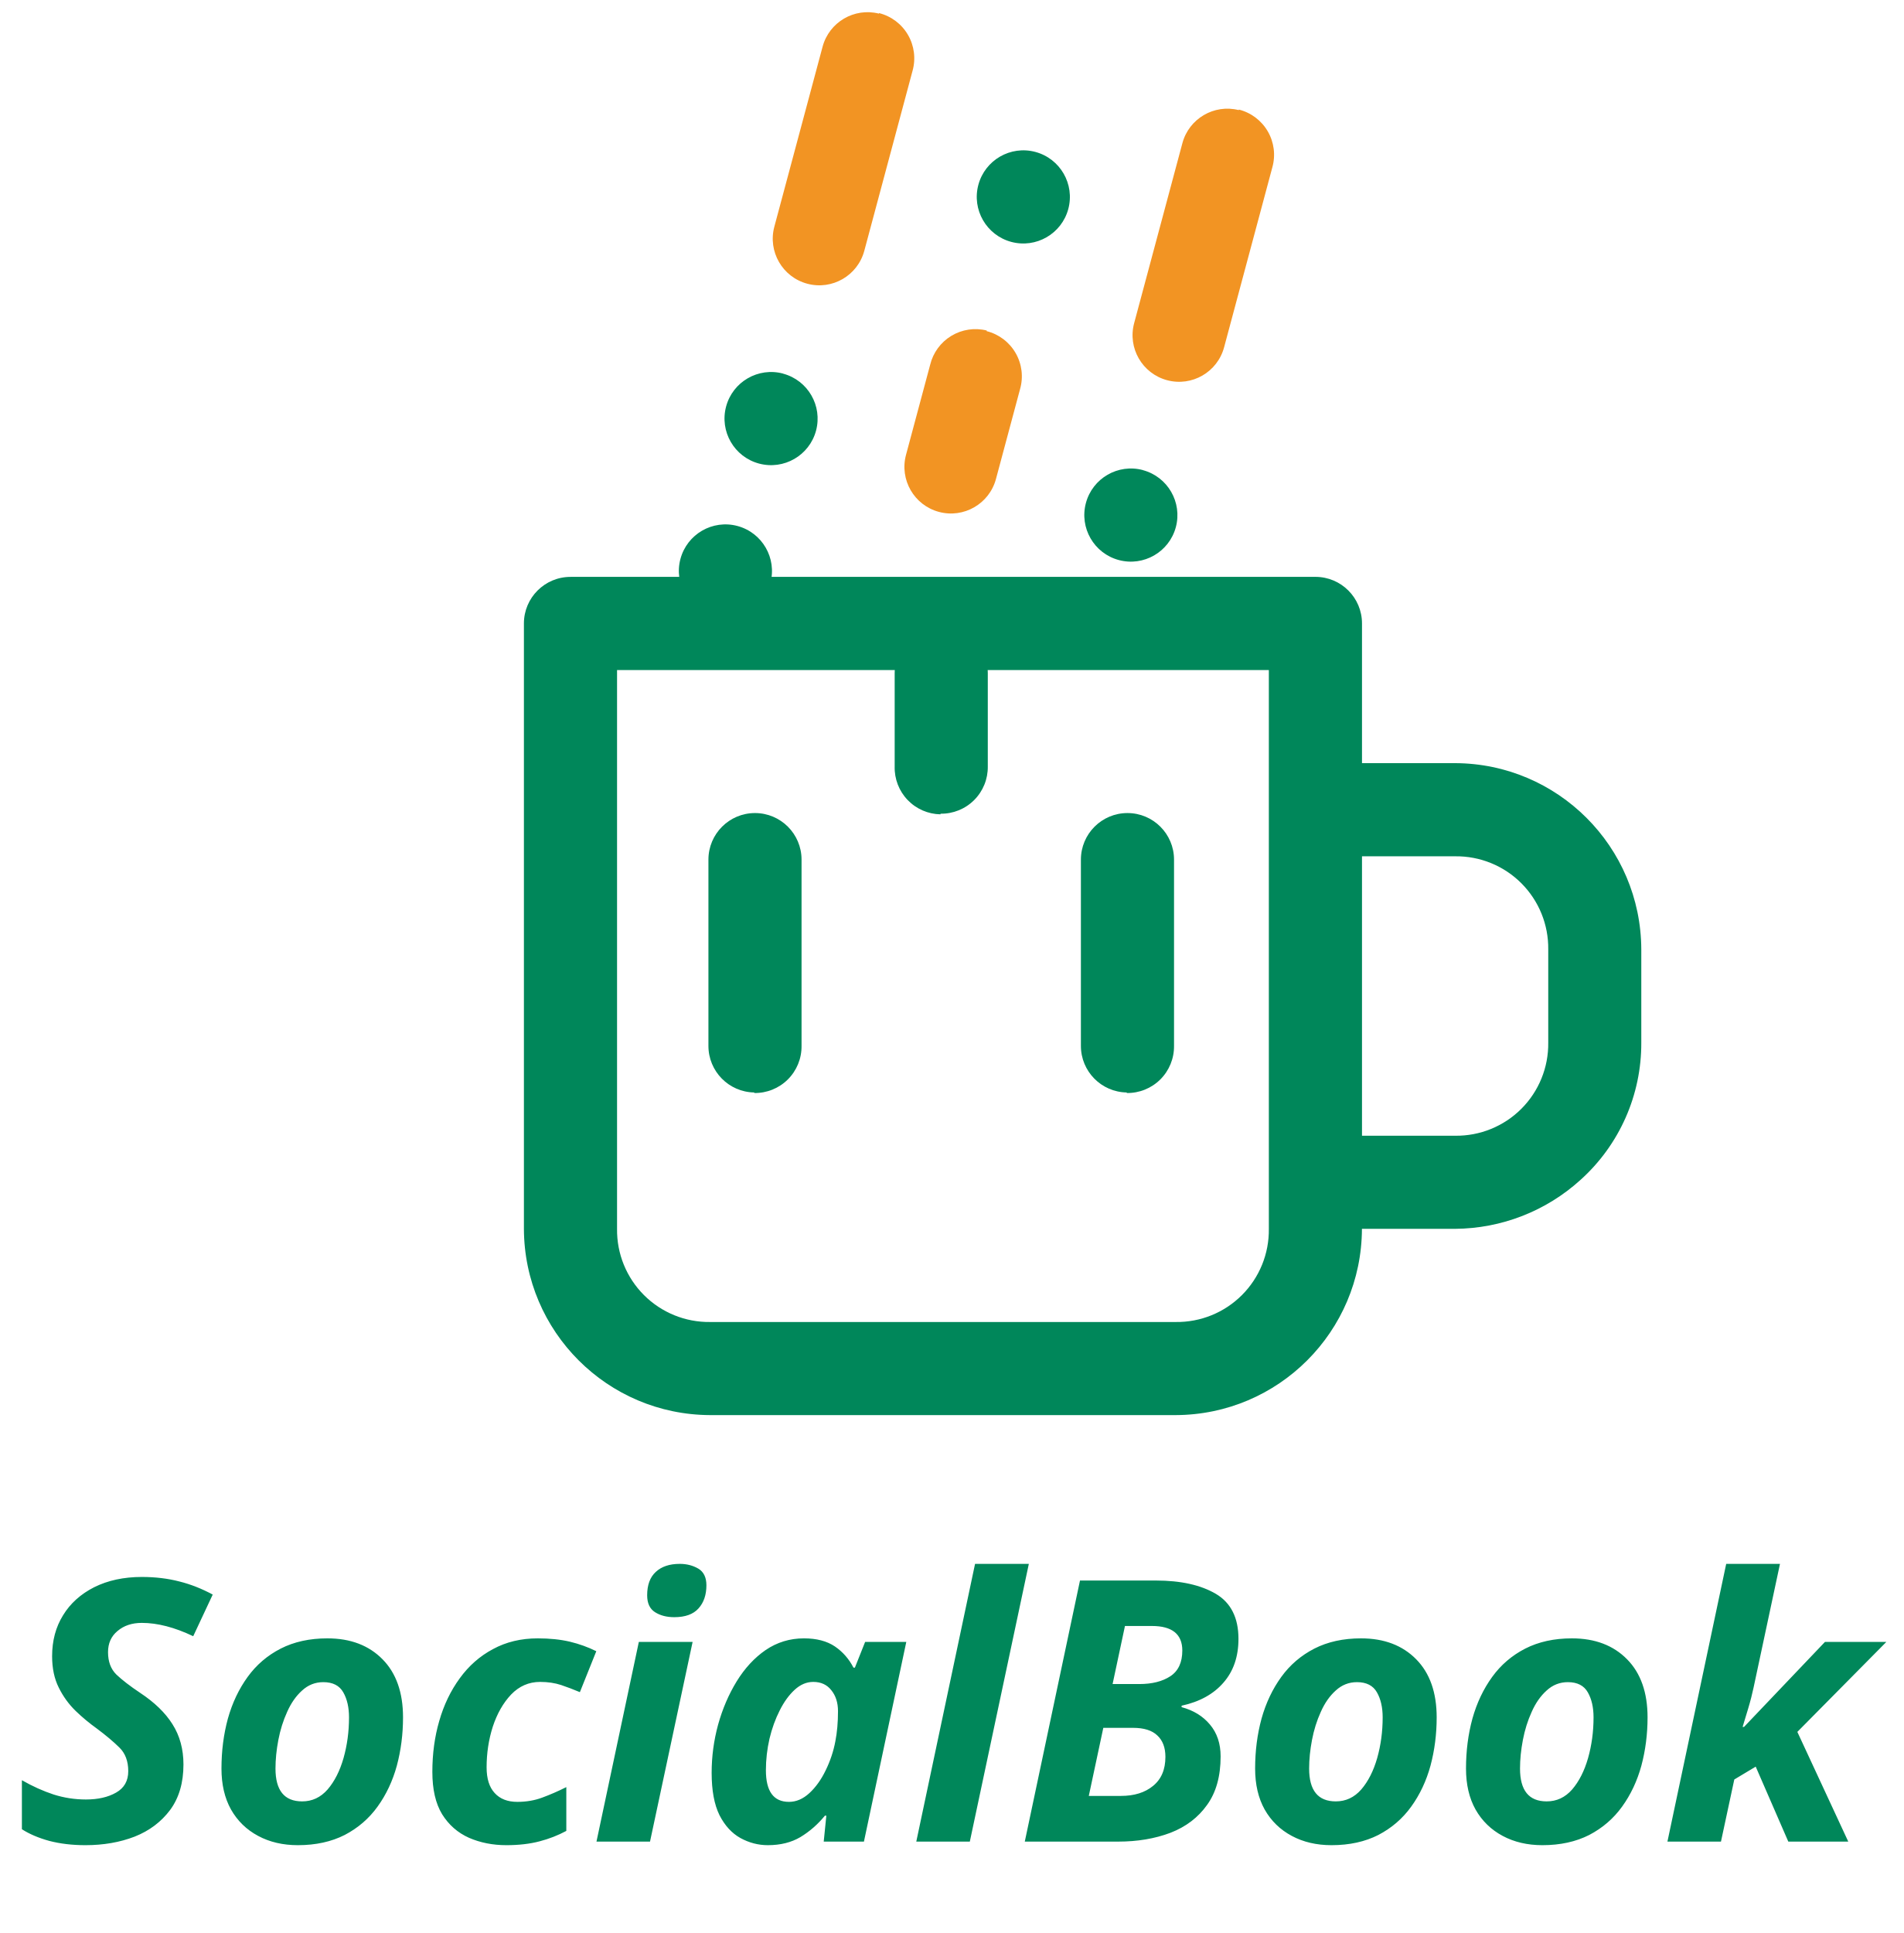
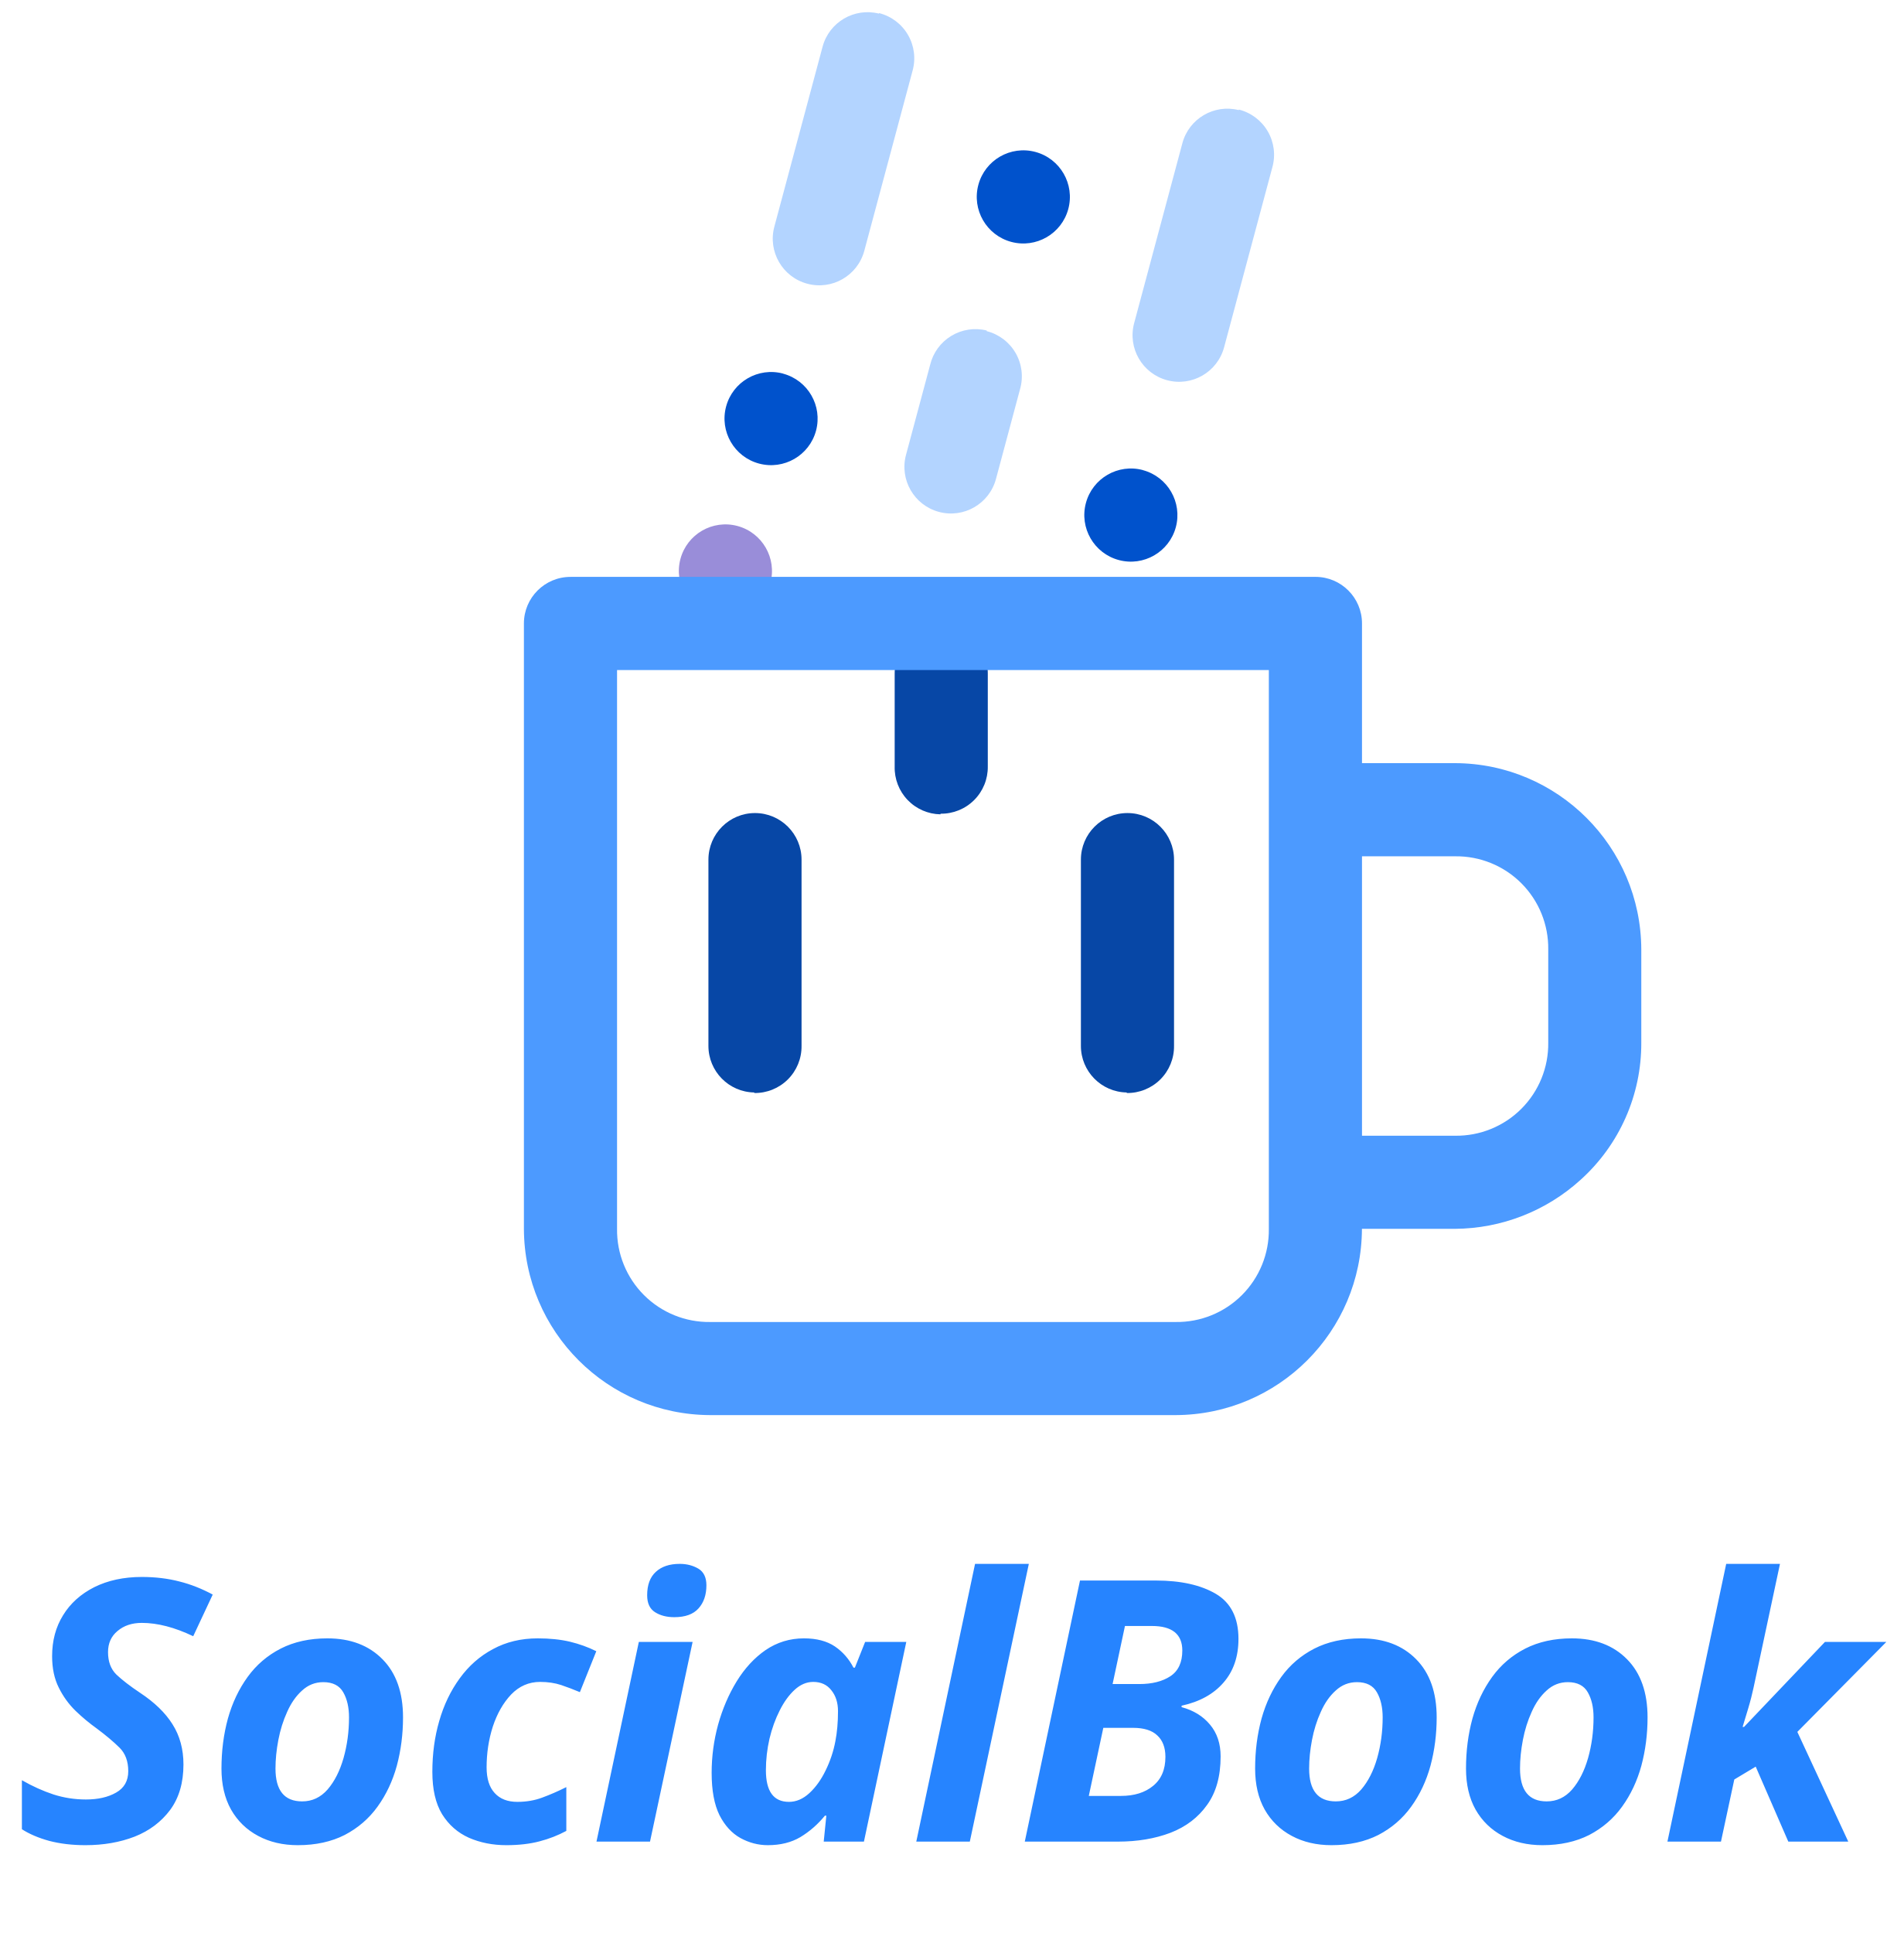
<svg xmlns="http://www.w3.org/2000/svg" width="125" height="126.905" viewBox="0 0 125 126.905">
  <g id="Logo" transform="translate(-125.5 -331.095)">
    <g id="Logo_only" data-name="Logo only" transform="translate(149.903 -694.109)">
      <g id="Group_67509" data-name="Group 67509">
-         <path id="Path_74818" data-name="Path 74818" d="M31.4,1032.5a3.057,3.057,0,1,0,3.057,3.058A3.058,3.058,0,0,0,31.4,1032.5Zm-12.229,18.344a3.057,3.057,0,1,0,3.057,3.058A3.058,3.058,0,0,0,19.174,1050.848Zm24.458,0a3.057,3.057,0,1,0,3.057,3.058A3.058,3.058,0,0,0,43.632,1050.848Z" transform="matrix(0.966, 0.259, -0.259, 0.966, 280.671, 29.651)" fill="#00875a" />
-         <path id="Path_74823" data-name="Path 74823" d="M19.174,1050.848a3.057,3.057,0,1,0,3.057,3.058A3.058,3.058,0,0,0,19.174,1050.848Z" transform="matrix(0.966, 0.259, -0.259, 0.966, 277.671, 39.651)" fill="#00875a" />
-         <path id="Path_74819" data-name="Path 74819" d="M19.126,1026.39a3.057,3.057,0,0,0-3.01,3.058v12.229a3.057,3.057,0,0,0,6.115,0v-12.229a3.058,3.058,0,0,0-3.105-3.093Zm24.458,0a3.057,3.057,0,0,0-3.01,3.058v12.229a3.057,3.057,0,0,0,6.115,0v-12.229a3.058,3.058,0,0,0-3.105-3.093Zm-12.229,18.26a3.06,3.06,0,0,0-3.01,3.141v6.115a3.057,3.057,0,0,0,6.115,0v-6.115a3.058,3.058,0,0,0-3.105-3.1Z" transform="matrix(0.966, 0.259, -0.259, 0.966, 280.671, 29.651)" fill="#f29423" />
+         <path id="Path_74818" data-name="Path 74818" d="M31.4,1032.5a3.057,3.057,0,1,0,3.057,3.058A3.058,3.058,0,0,0,31.4,1032.5Zm-12.229,18.344a3.057,3.057,0,1,0,3.057,3.058A3.058,3.058,0,0,0,19.174,1050.848Zm24.458,0a3.057,3.057,0,1,0,3.057,3.058A3.058,3.058,0,0,0,43.632,1050.848Z" transform="matrix(0.966, 0.259, -0.259, 0.966, 280.671, 29.651)" fill="#0052cc" />
+         <path id="Path_74823" data-name="Path 74823" d="M19.174,1050.848a3.057,3.057,0,1,0,3.057,3.058A3.058,3.058,0,0,0,19.174,1050.848Z" transform="matrix(0.966, 0.259, -0.259, 0.966, 277.671, 39.651)" fill="#998dd9" />
+         <path id="Path_74819" data-name="Path 74819" d="M19.126,1026.39a3.057,3.057,0,0,0-3.01,3.058v12.229a3.057,3.057,0,0,0,6.115,0v-12.229a3.058,3.058,0,0,0-3.105-3.093Zm24.458,0a3.057,3.057,0,0,0-3.01,3.058v12.229a3.057,3.057,0,0,0,6.115,0v-12.229a3.058,3.058,0,0,0-3.105-3.093Zm-12.229,18.26a3.06,3.06,0,0,0-3.01,3.141v6.115a3.057,3.057,0,0,0,6.115,0v-6.115a3.058,3.058,0,0,0-3.105-3.1Z" transform="matrix(0.966, 0.259, -0.259, 0.966, 280.671, 29.651)" fill="#b3d4ff" />
      </g>
-       <path id="Path_74821" data-name="Path 74821" d="M19.126,1056.927a3.057,3.057,0,0,1-3.01-3.058V1041.64a3.057,3.057,0,0,1,6.115,0v12.229a3.058,3.058,0,0,1-3.105,3.093Zm24.459,0a3.057,3.057,0,0,1-3.01-3.058V1041.64a3.057,3.057,0,0,1,6.115,0v12.229a3.058,3.058,0,0,1-3.105,3.093Zm-12.229-18.261a3.06,3.06,0,0,1-3.01-3.141v-6.115a3.057,3.057,0,0,1,6.115,0v6.115a3.058,3.058,0,0,1-3.105,3.1Z" transform="translate(6 40)" fill="#00875a" />
-       <path id="Path_74817" data-name="Path 74817" d="M13.059,1063.078A3.057,3.057,0,0,0,10,1066.135v8.957q0,.107,0,.214v30.573a12.27,12.27,0,0,0,12.229,12.229H52.8a12.27,12.27,0,0,0,12.229-12.229h6.115a12.37,12.37,0,0,0,8.238-3.214,12.042,12.042,0,0,0,3.991-9.015v-6.115a12.271,12.271,0,0,0-12.229-12.229H65.033v-9.172a3.058,3.058,0,0,0-3.057-3.058H13.059Zm3.057,6.115h42.8v36.688a6.035,6.035,0,0,1-6.115,6.115H22.231a6.035,6.035,0,0,1-6.115-6.115v-7.823q0-.1,0-.2v-28.662Zm48.917,12.229h6.115a6.036,6.036,0,0,1,6.115,6.115v6.115a6.035,6.035,0,0,1-6.115,6.115H65.033v-1.708q0-.1,0-.2v-16.433Z" transform="translate(0 0)" fill="#00875a" />
+       <path id="Path_74821" data-name="Path 74821" d="M19.126,1056.927a3.057,3.057,0,0,1-3.01-3.058V1041.64a3.057,3.057,0,0,1,6.115,0v12.229a3.058,3.058,0,0,1-3.105,3.093Zm24.459,0a3.057,3.057,0,0,1-3.01-3.058V1041.64a3.057,3.057,0,0,1,6.115,0v12.229a3.058,3.058,0,0,1-3.105,3.093Zm-12.229-18.261a3.06,3.06,0,0,1-3.01-3.141v-6.115a3.057,3.057,0,0,1,6.115,0v6.115a3.058,3.058,0,0,1-3.105,3.1Z" transform="translate(6 40)" fill="#0747a6" />
+       <path id="Path_74817" data-name="Path 74817" d="M13.059,1063.078A3.057,3.057,0,0,0,10,1066.135v8.957q0,.107,0,.214v30.573a12.27,12.27,0,0,0,12.229,12.229H52.8a12.27,12.27,0,0,0,12.229-12.229h6.115a12.37,12.37,0,0,0,8.238-3.214,12.042,12.042,0,0,0,3.991-9.015v-6.115a12.271,12.271,0,0,0-12.229-12.229H65.033v-9.172a3.058,3.058,0,0,0-3.057-3.058H13.059Zm3.057,6.115h42.8v36.688a6.035,6.035,0,0,1-6.115,6.115H22.231a6.035,6.035,0,0,1-6.115-6.115v-7.823q0-.1,0-.2v-28.662Zm48.917,12.229h6.115a6.036,6.036,0,0,1,6.115,6.115v6.115a6.035,6.035,0,0,1-6.115,6.115H65.033v-1.708q0-.1,0-.2v-16.433Z" transform="translate(0 0)" fill="#4c9aff" />
    </g>
-     <text id="Fantipp" transform="translate(187.5 452)" fill="#00875a" font-size="24" font-family="SegoeUI-BoldItalic, Segoe UI" font-weight="700" font-style="italic" letter-spacing="-0.008em">
+     <text id="Fantipp" transform="translate(187.5 452)" fill="#2684ff" font-size="24" font-family="SegoeUI-BoldItalic, Segoe UI" font-weight="700" font-style="italic" letter-spacing="-0.008em">
      <tspan x="-61.045" y="0">SocialBook</tspan>
    </text>
  </g>
</svg>
